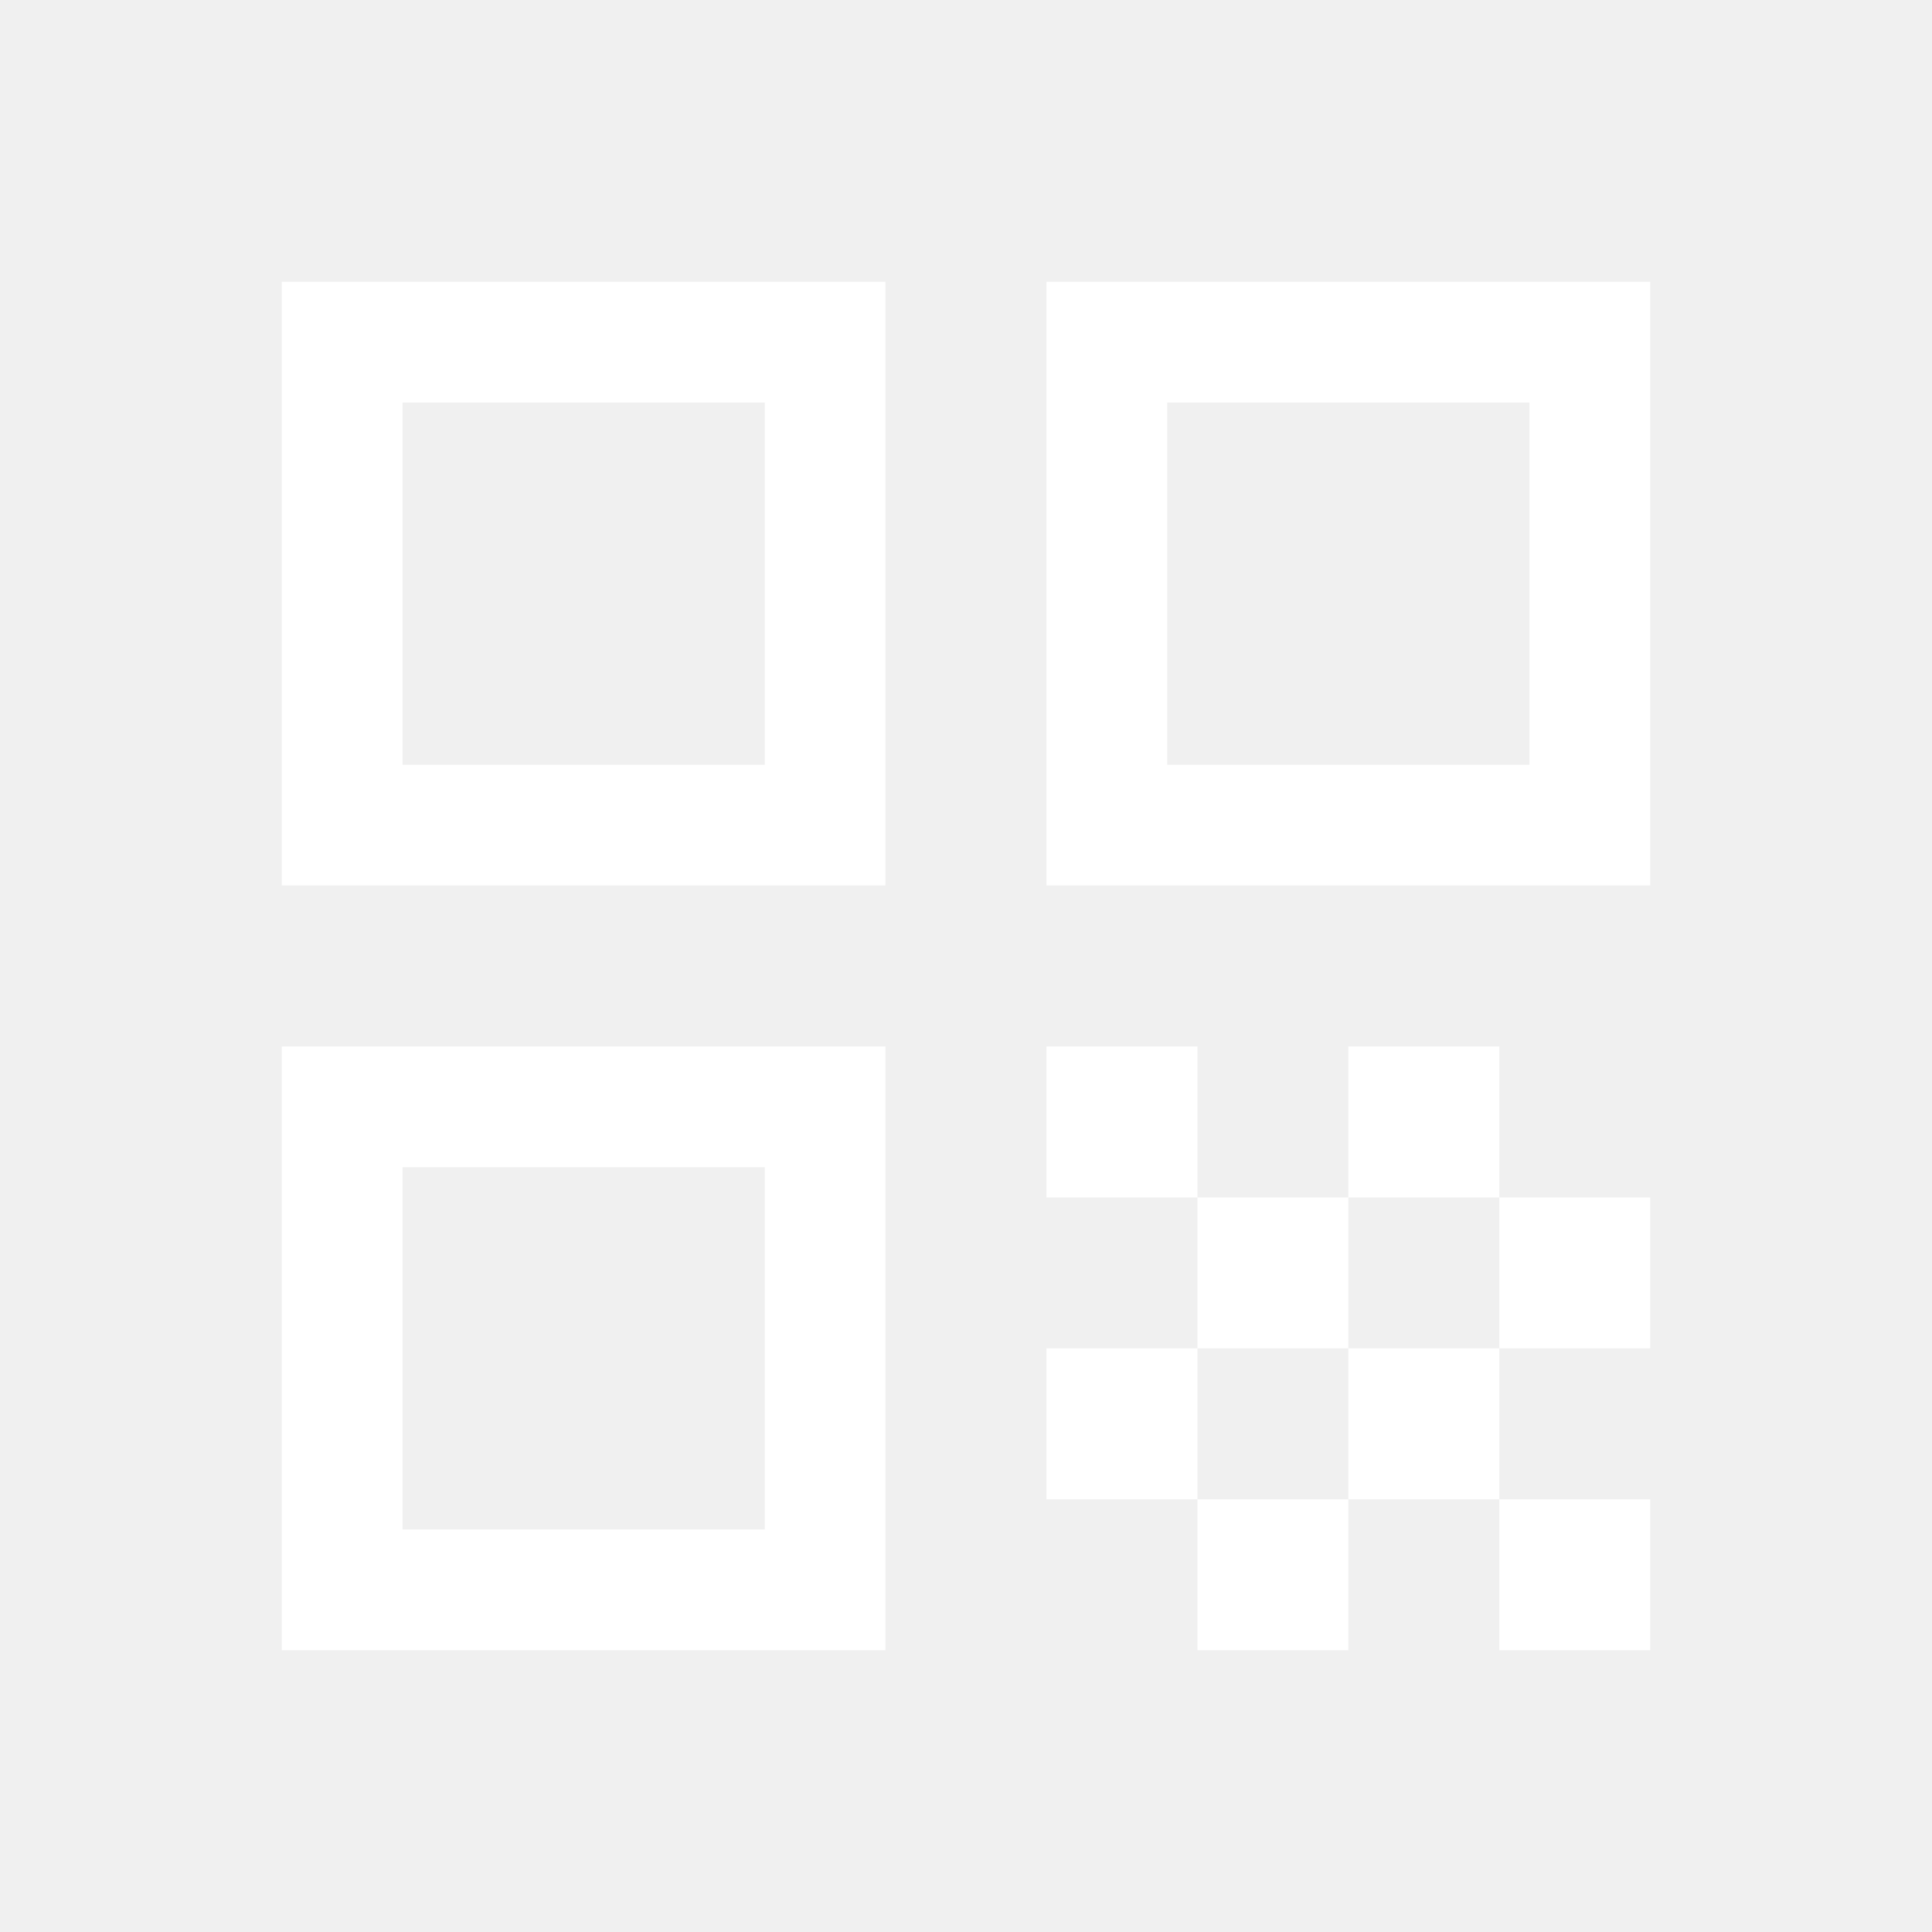
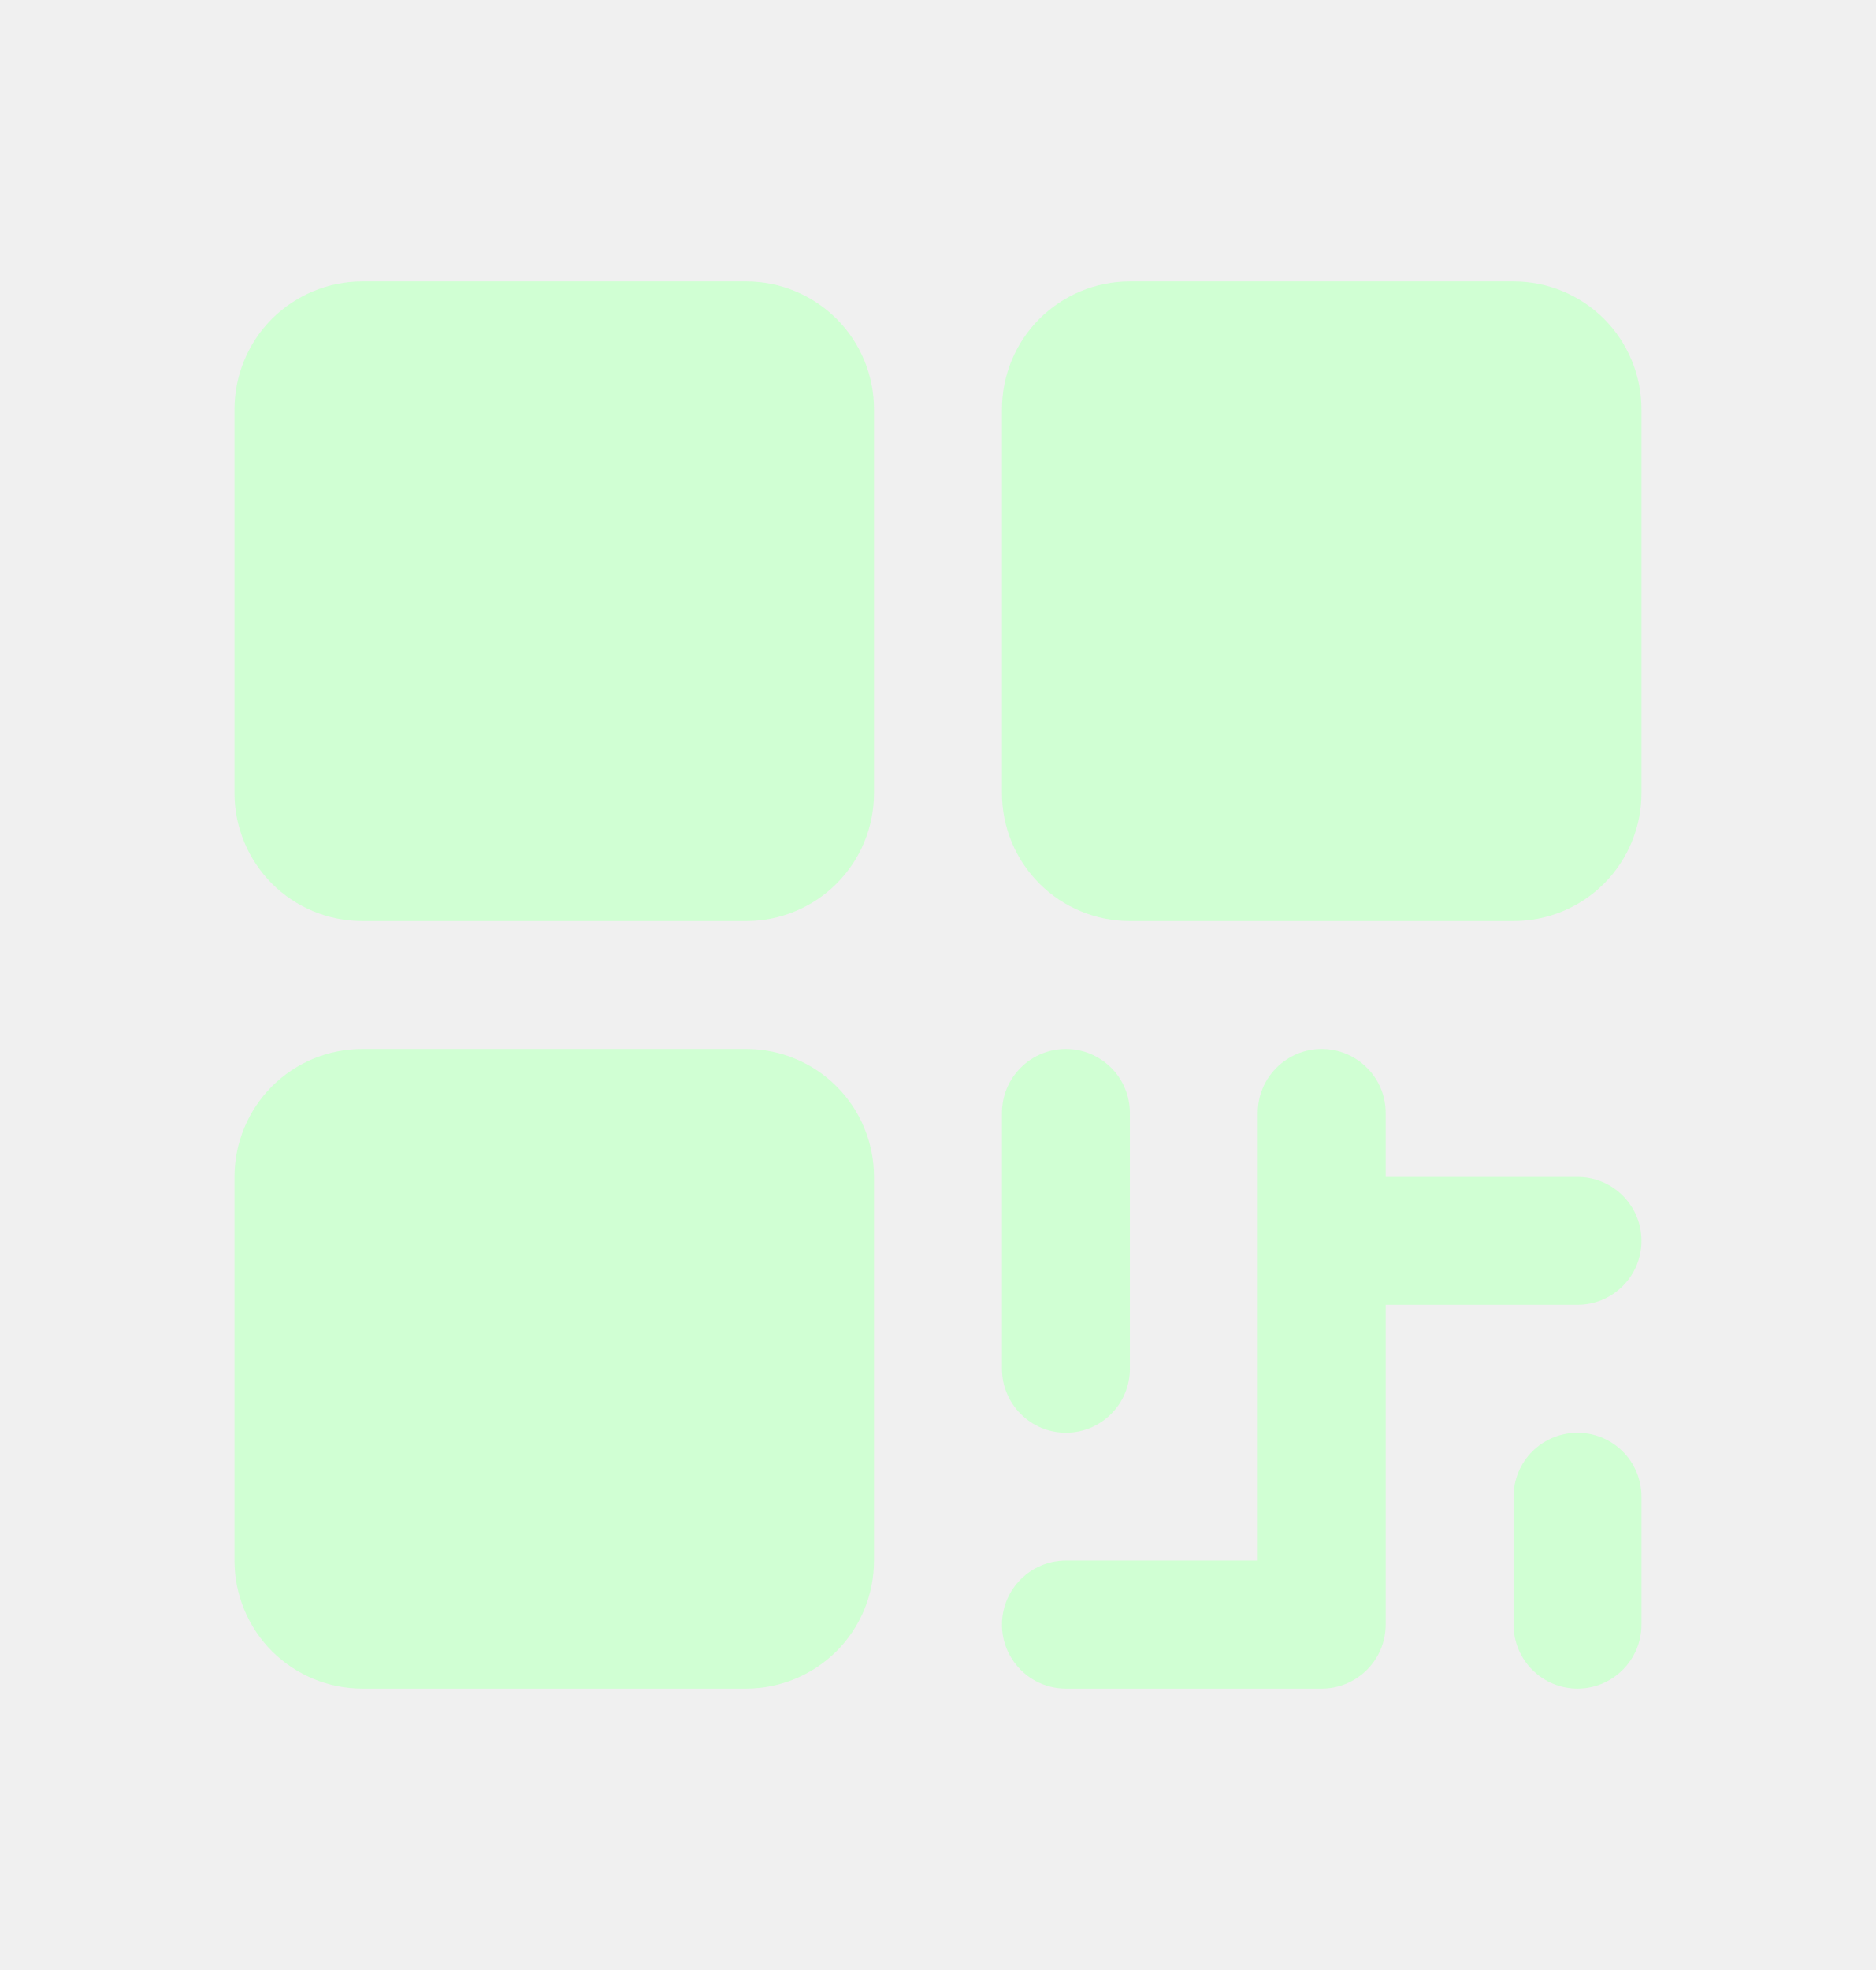
- <svg xmlns="http://www.w3.org/2000/svg" width="20" height="20" viewBox="0 0 20 20" fill="none">
-   <mask id="mask0_1386_9032" style="mask-type:alpha" maskUnits="userSpaceOnUse" x="0" y="0" width="20" height="20">
-     <rect width="20" height="20" fill="#D9D9D9" />
-   </mask>
-   <g mask="url(#mask0_1386_9032)">
-     <path d="M2.917 9.166V2.917H9.166V9.166H2.917ZM4.167 7.917H7.917V4.167H4.167V7.917ZM2.917 17.083V10.833H9.166V17.083H2.917ZM4.167 15.833H7.917V12.083H4.167V15.833ZM10.833 9.166V2.917H17.083V9.166H10.833ZM12.083 7.917H15.833V4.167H12.083V7.917ZM15.521 17.083V15.521H17.083V17.083H15.521ZM10.833 12.396V10.833H12.396V12.396H10.833ZM12.396 13.958V12.396H13.958V13.958H12.396ZM10.833 15.521V13.958H12.396V15.521H10.833ZM12.396 17.083V15.521H13.958V17.083H12.396ZM13.958 15.521V13.958H15.521V15.521H13.958ZM13.958 12.396V10.833H15.521V12.396H13.958ZM15.521 13.958V12.396H17.083V13.958H15.521Z" fill="white" />
-   </g>
+ <svg xmlns="http://www.w3.org/2000/svg" width="20" height="21" viewBox="0 0 20 21" fill="none">
+   <path d="M9.318 4.364V8.455C9.318 8.816 9.175 9.163 8.919 9.419C8.663 9.675 8.316 9.818 7.955 9.818H3.864C3.502 9.818 3.155 9.675 2.899 9.419C2.644 9.163 2.5 8.816 2.5 8.455V4.364C2.5 4.002 2.644 3.655 2.899 3.399C3.155 3.144 3.502 3 3.864 3H7.955C8.316 3 8.663 3.144 8.919 3.399C9.175 3.655 9.318 4.002 9.318 4.364ZM7.955 11.182H3.864C3.502 11.182 3.155 11.325 2.899 11.581C2.644 11.837 2.5 12.184 2.5 12.546V16.636C2.5 16.998 2.644 17.345 2.899 17.601C3.155 17.856 3.502 18 3.864 18H7.955C8.316 18 8.663 17.856 8.919 17.601C9.175 17.345 9.318 16.998 9.318 16.636V12.546C9.318 12.184 9.175 11.837 8.919 11.581C8.663 11.325 8.316 11.182 7.955 11.182ZM16.136 3H12.046C11.684 3 11.337 3.144 11.081 3.399C10.825 3.655 10.682 4.002 10.682 4.364V8.455C10.682 8.816 10.825 9.163 11.081 9.419C11.337 9.675 11.684 9.818 12.046 9.818H16.136C16.498 9.818 16.845 9.675 17.101 9.419C17.356 9.163 17.5 8.816 17.5 8.455V4.364C17.5 4.002 17.356 3.655 17.101 3.399C16.845 3.144 16.498 3 16.136 3ZM11.364 15.273C11.544 15.273 11.718 15.201 11.846 15.073C11.974 14.945 12.046 14.772 12.046 14.591V11.864C12.046 11.683 11.974 11.509 11.846 11.382C11.718 11.254 11.544 11.182 11.364 11.182C11.183 11.182 11.009 11.254 10.882 11.382C10.754 11.509 10.682 11.683 10.682 11.864V14.591C10.682 14.772 10.754 14.945 10.882 15.073C11.009 15.201 11.183 15.273 11.364 15.273ZM16.818 12.546H14.773V11.864C14.773 11.683 14.701 11.509 14.573 11.382C14.445 11.254 14.272 11.182 14.091 11.182C13.91 11.182 13.737 11.254 13.609 11.382C13.481 11.509 13.409 11.683 13.409 11.864V16.636H11.364C11.183 16.636 11.009 16.708 10.882 16.836C10.754 16.964 10.682 17.137 10.682 17.318C10.682 17.499 10.754 17.672 10.882 17.8C11.009 17.928 11.183 18 11.364 18H14.091C14.272 18 14.445 17.928 14.573 17.8C14.701 17.672 14.773 17.499 14.773 17.318V13.909H16.818C16.999 13.909 17.172 13.837 17.3 13.709C17.428 13.582 17.5 13.408 17.5 13.227C17.5 13.046 17.428 12.873 17.3 12.745C17.172 12.617 16.999 12.546 16.818 12.546ZM16.818 15.273C16.637 15.273 16.464 15.345 16.336 15.472C16.208 15.6 16.136 15.774 16.136 15.954V17.318C16.136 17.499 16.208 17.672 16.336 17.8C16.464 17.928 16.637 18 16.818 18C16.999 18 17.172 17.928 17.3 17.8C17.428 17.672 17.5 17.499 17.5 17.318V15.954C17.5 15.774 17.428 15.6 17.3 15.472C17.172 15.345 16.999 15.273 16.818 15.273Z" fill="#D0FFD3" />
</svg>
